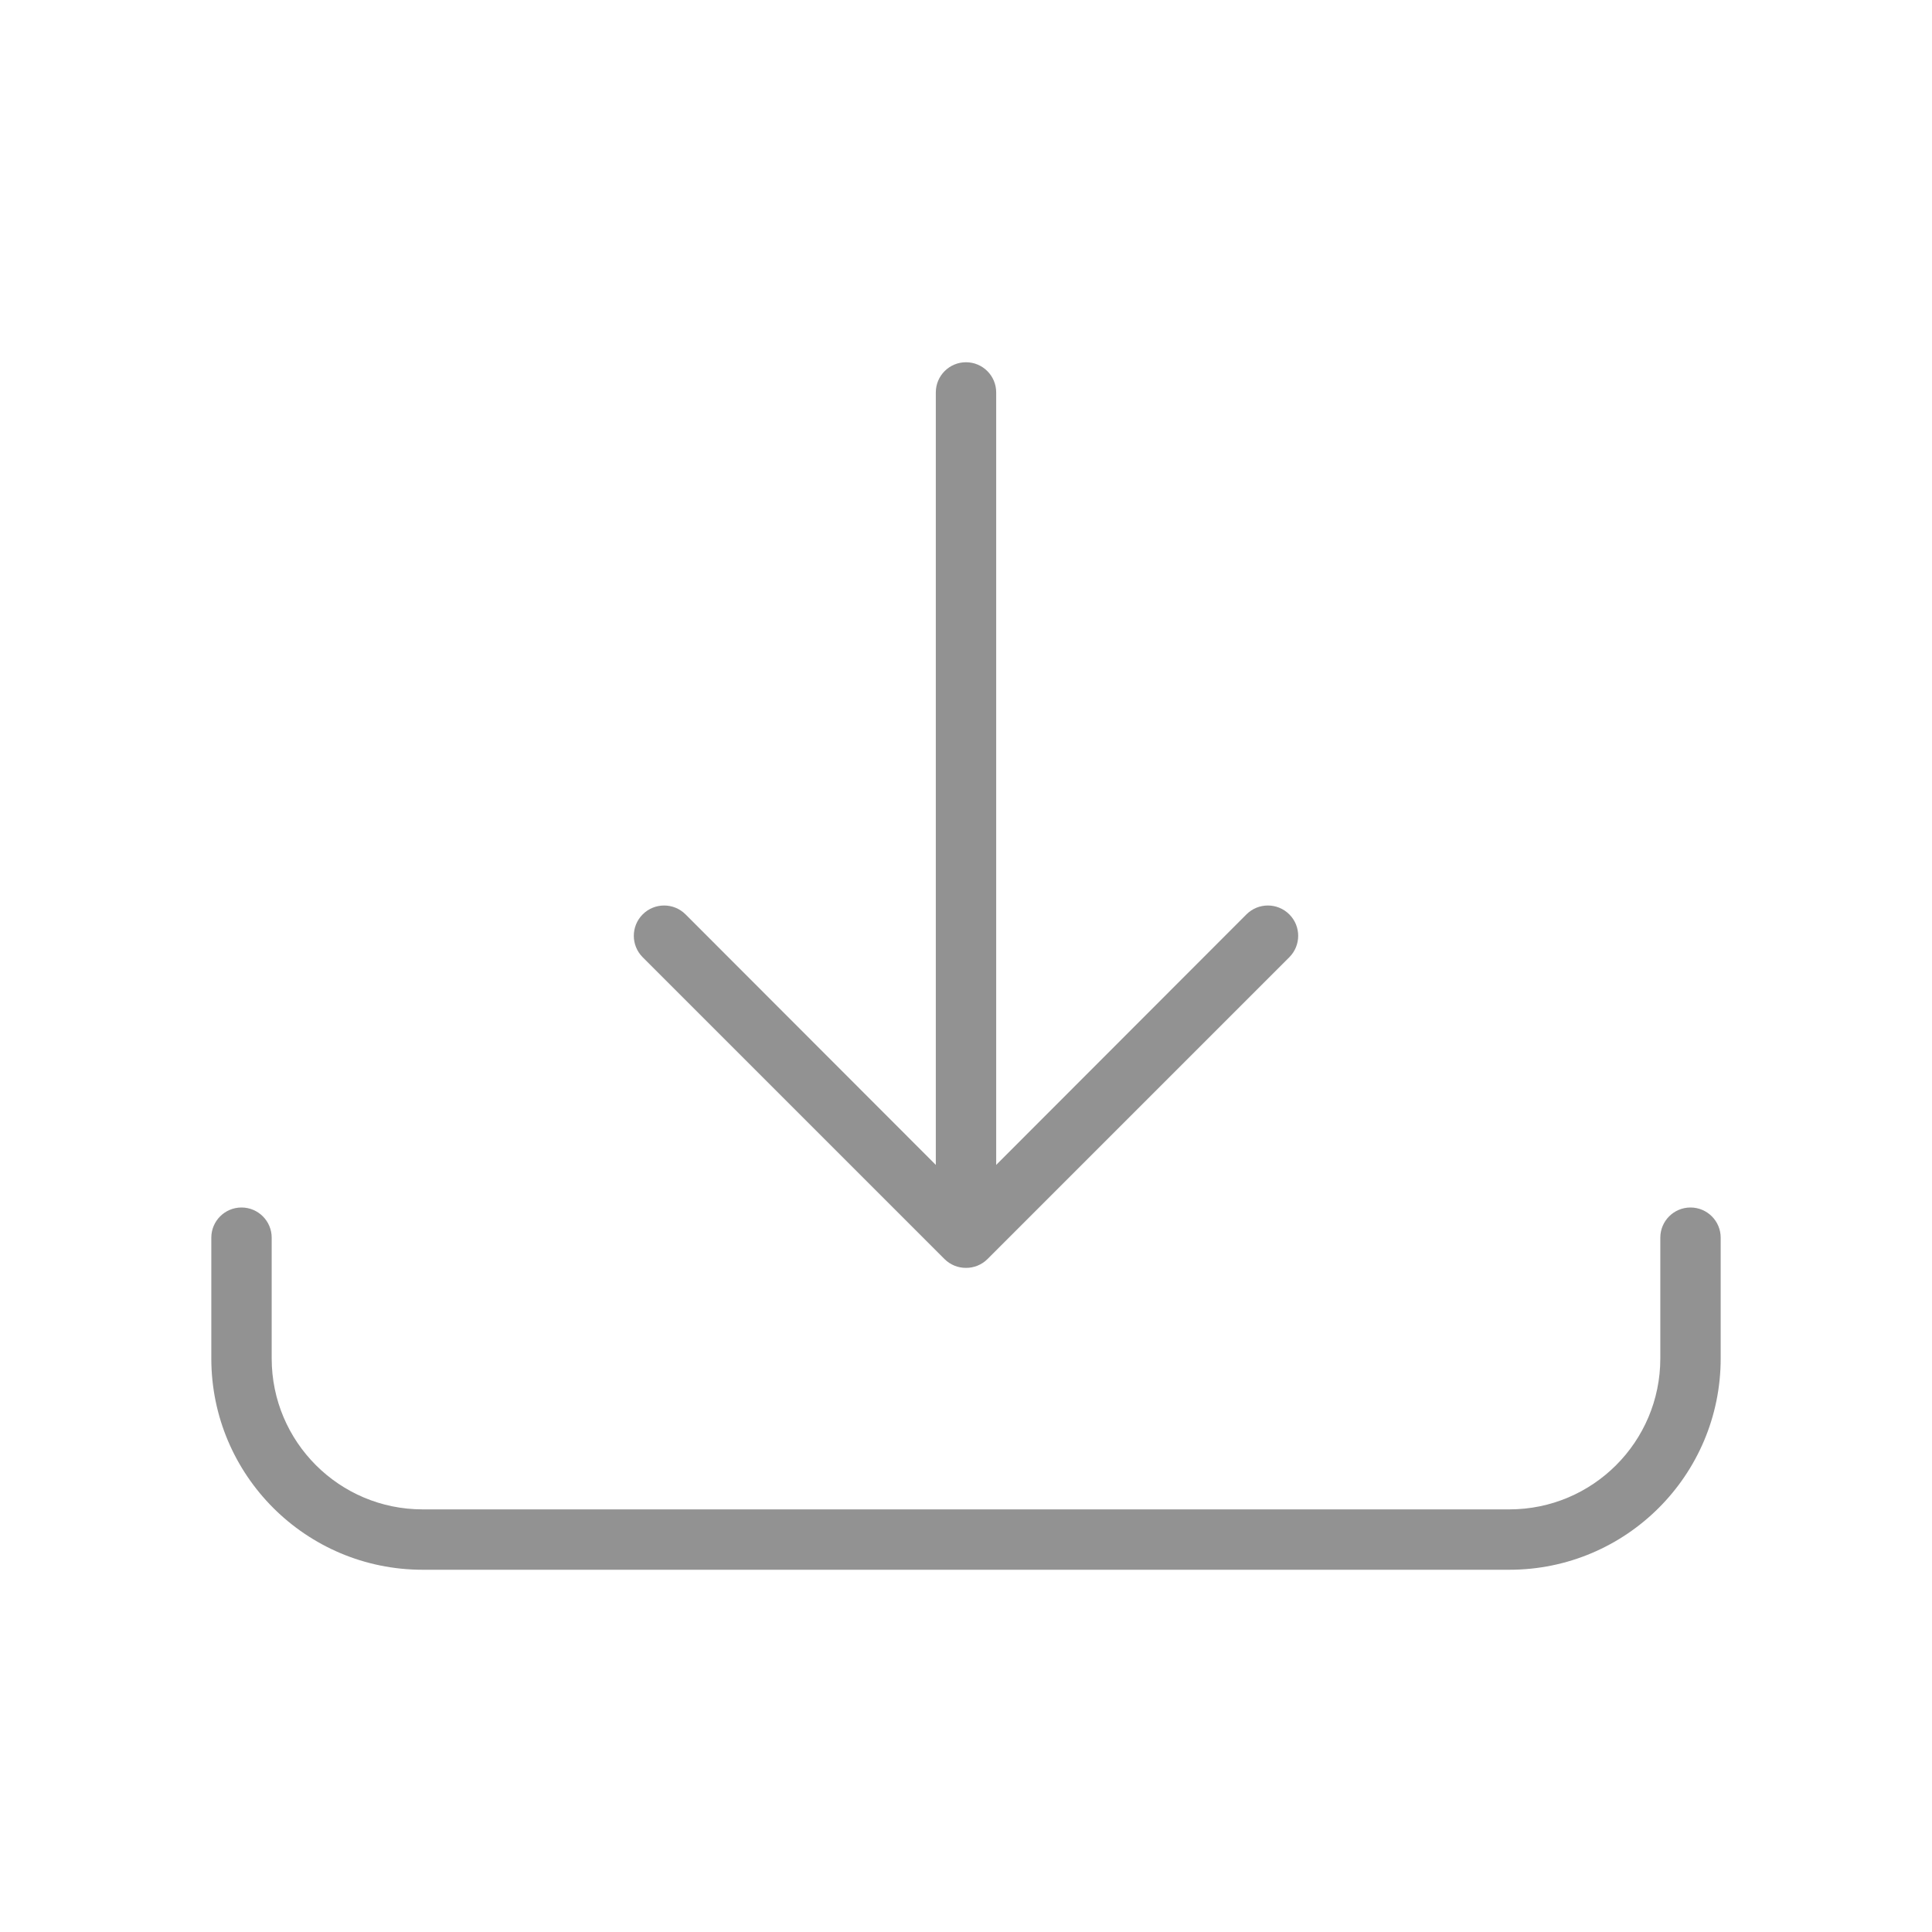
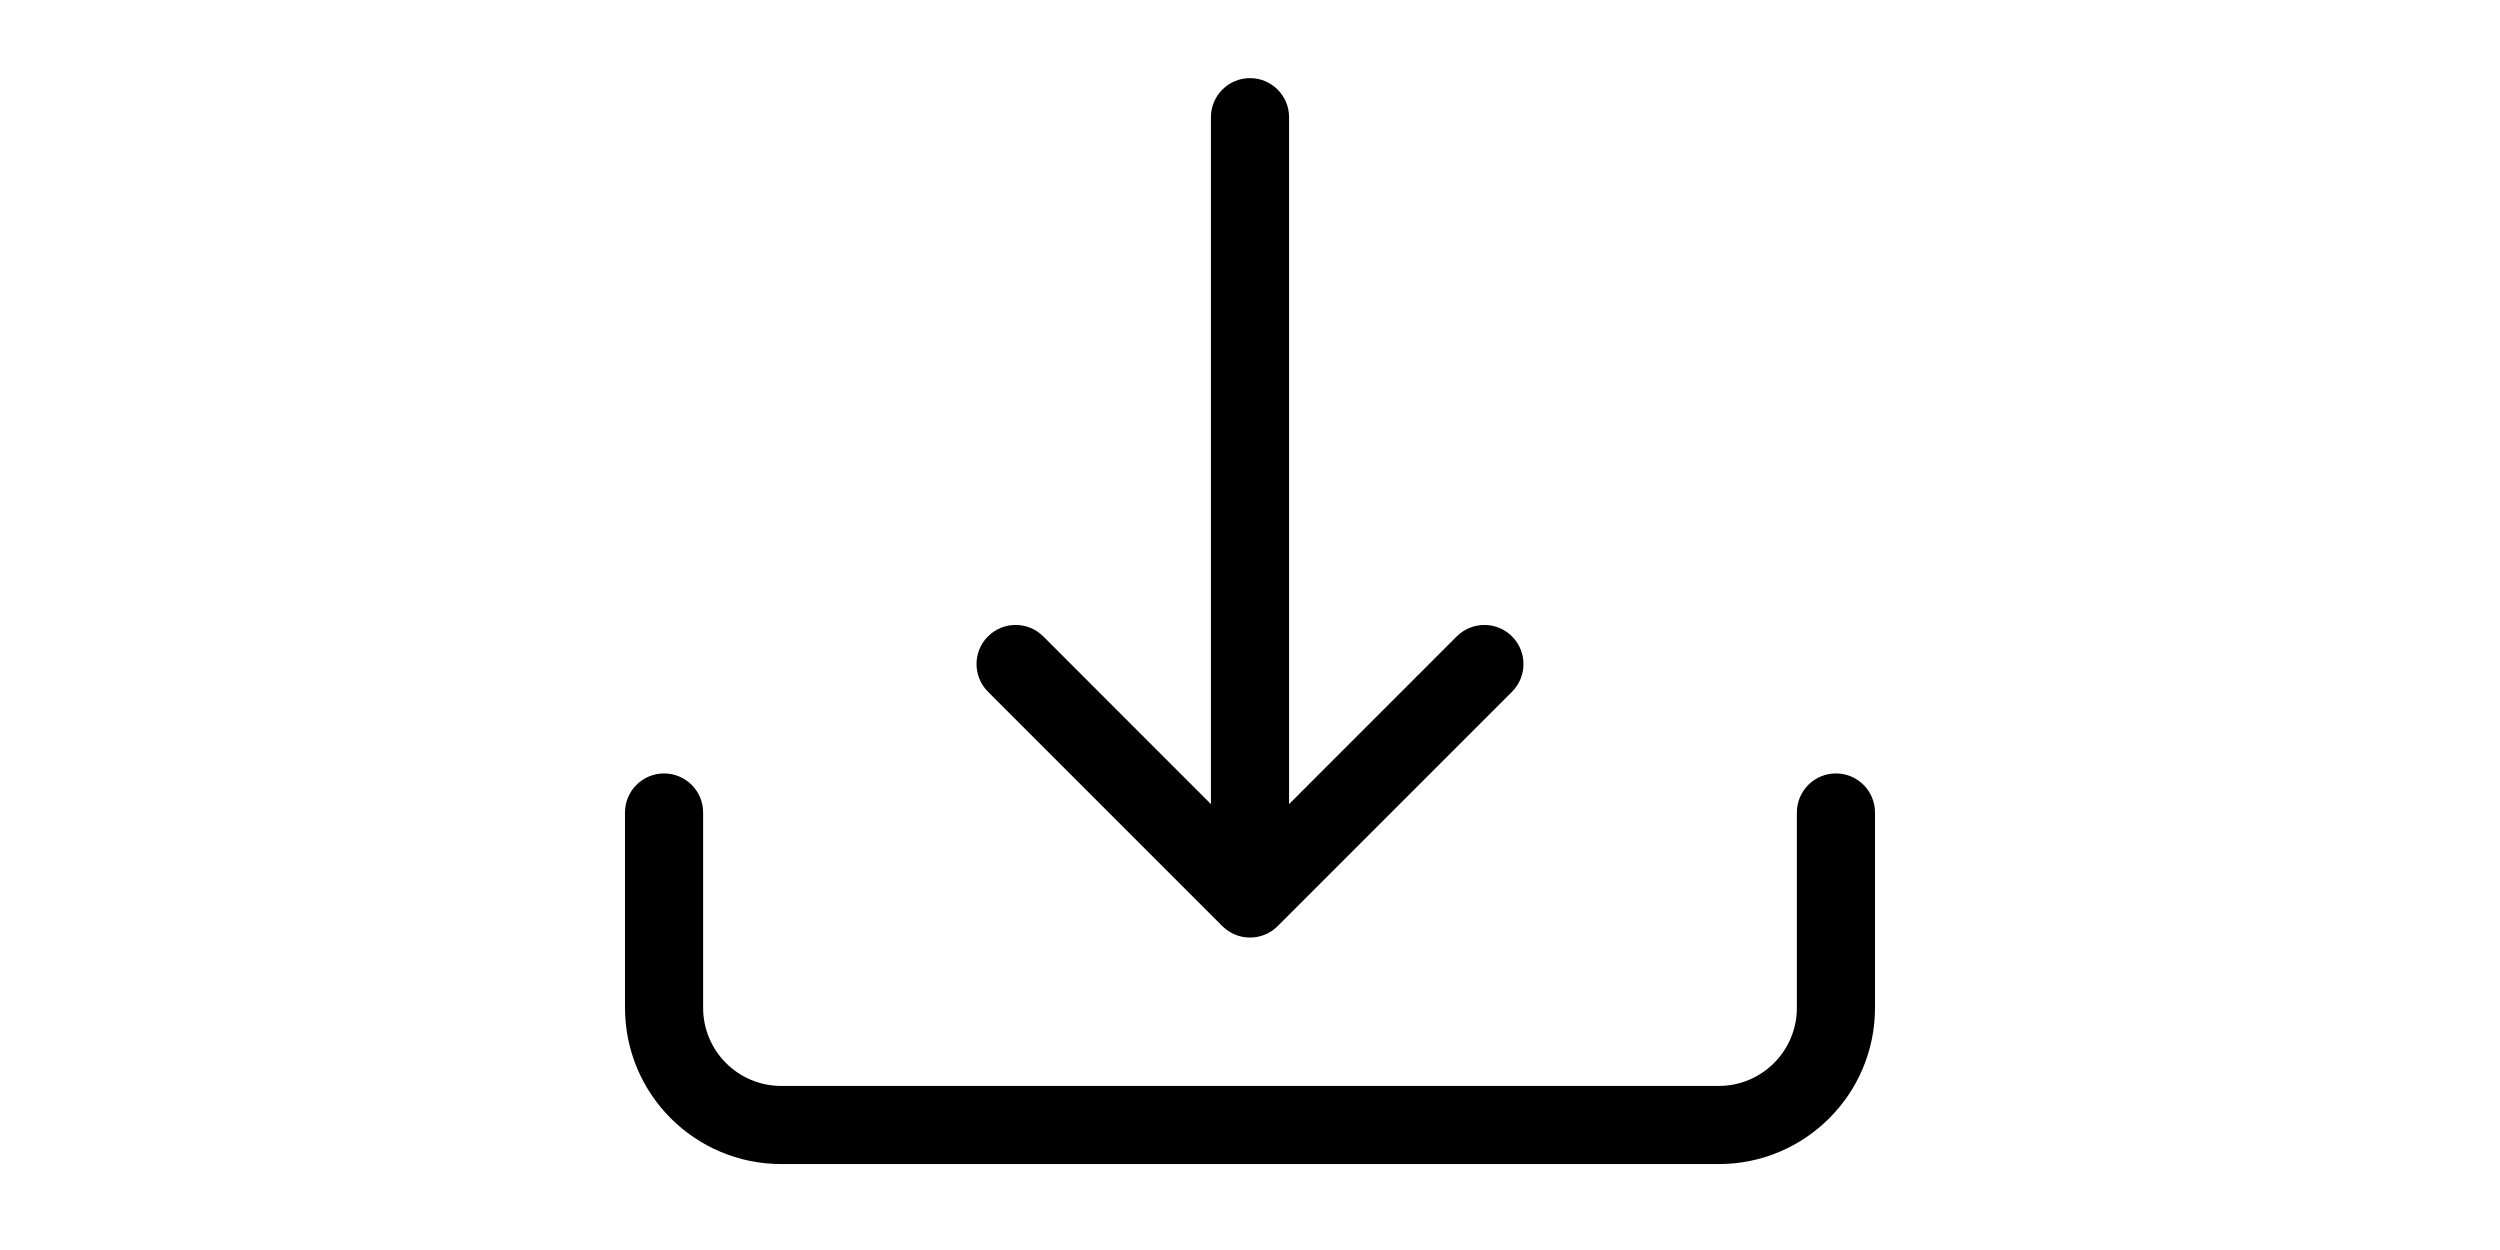
- <svg xmlns="http://www.w3.org/2000/svg" data-name="Design Convert" id="Design_Convert" viewBox="0 0 64 64">
-   <defs>
-     <style>
-       .cls-1 { fill: #929292; }
-     </style>
-   </defs>
-   <path class="cls-1" d="M50,52H14a7,7,0,0,1-7-7V41a1,1,0,0,1,2,0v4a5,5,0,0,0,5,5H50a5,5,0,0,0,5-5V41a1,1,0,0,1,2,0v4A7,7,0,0,1,50,52Z" />
-   <path class="cls-1" d="M32,41a1,1,0,0,1-1-1V13a1,1,0,0,1,2,0V40A1,1,0,0,1,32,41Z" />
-   <path class="cls-1" d="M32,42a1,1,0,0,1-.71-.29l-10-10a1,1,0,0,1,1.42-1.42L32,39.59l9.29-9.3a1,1,0,0,1,1.42,1.42l-10,10A1,1,0,0,1,32,42Z" />
+ <svg xmlns="http://www.w3.org/2000/svg" class="bi bi-download" fill="#000000" height="16" viewBox="0 0 16 16" width="32">
+   <path d="M.5 9.9a.5.5 0 0 1 .5.5v2.5a1 1 0 0 0 1 1h12a1 1 0 0 0 1-1v-2.5a.5.5 0 0 1 1 0v2.5a2 2 0 0 1-2 2H2a2 2 0 0 1-2-2v-2.5a.5.5 0 0 1 .5-.5z" />
+   <path d="M7.646 11.854a.5.5 0 0 0 .708 0l3-3a.5.5 0 0 0-.708-.708L8.5 10.293V1.5a.5.5 0 0 0-1 0v8.793L5.354 8.146a.5.5 0 1 0-.708.708l3 3z" />
</svg>
